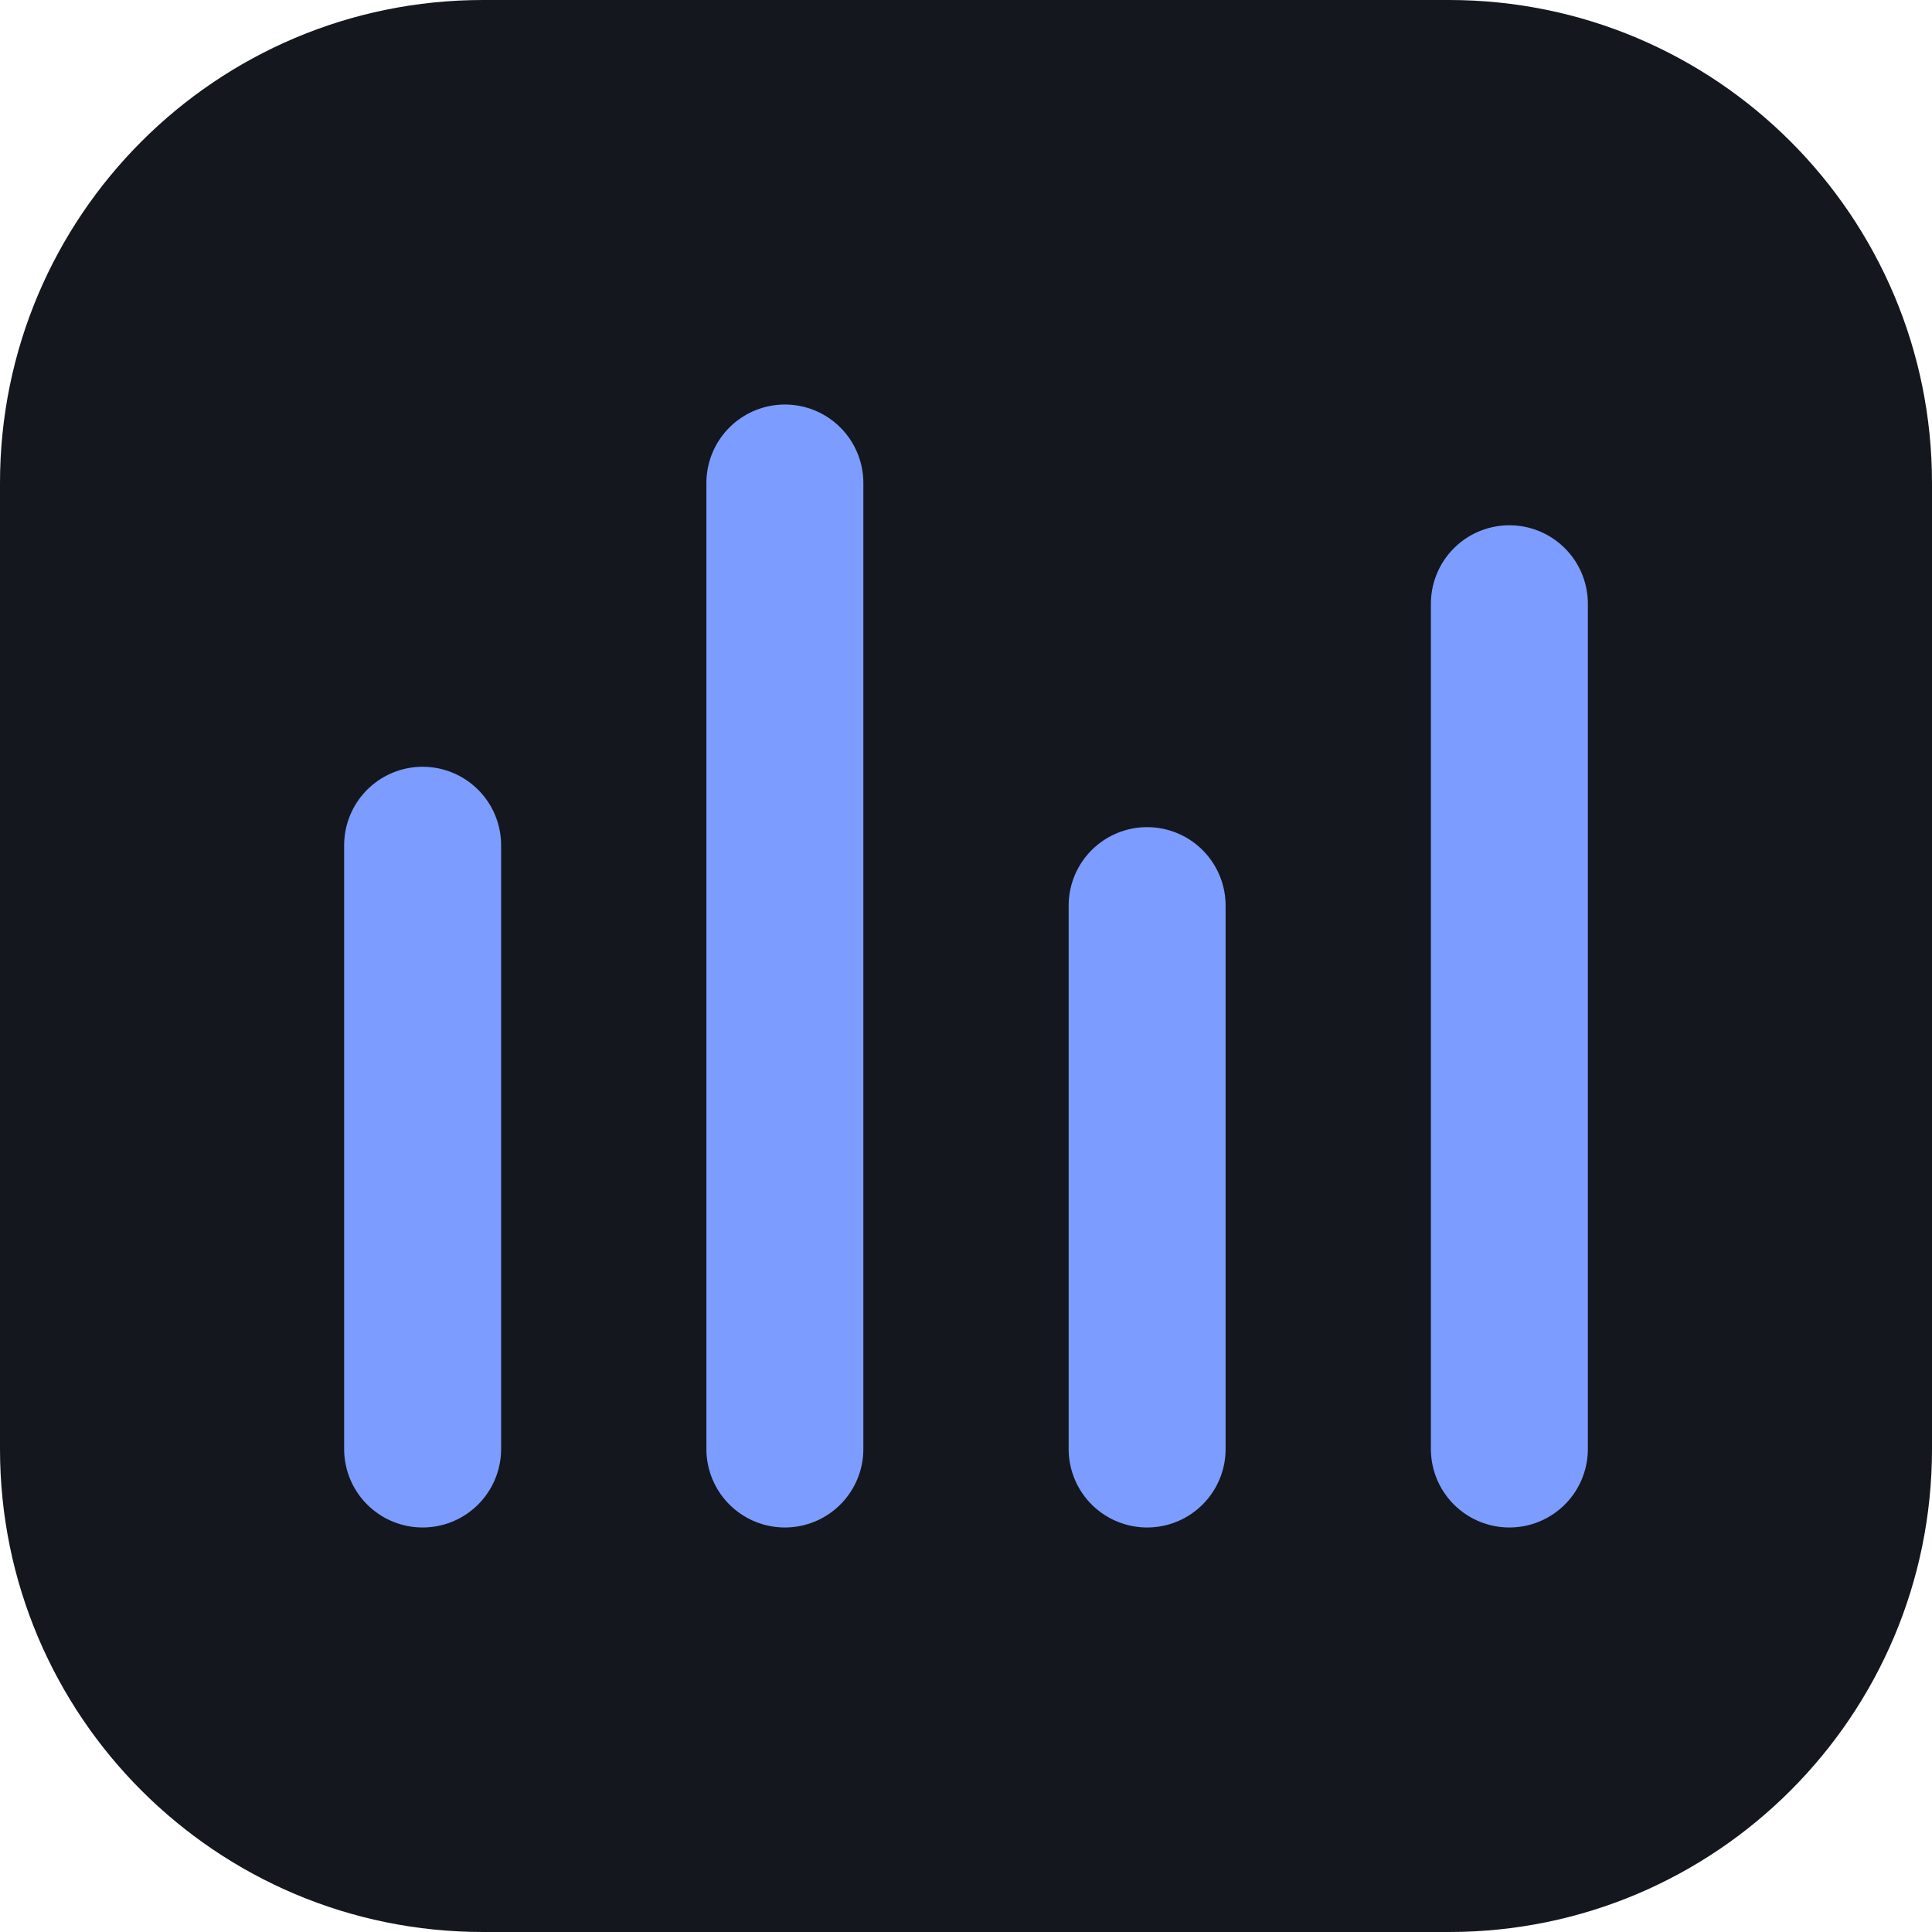
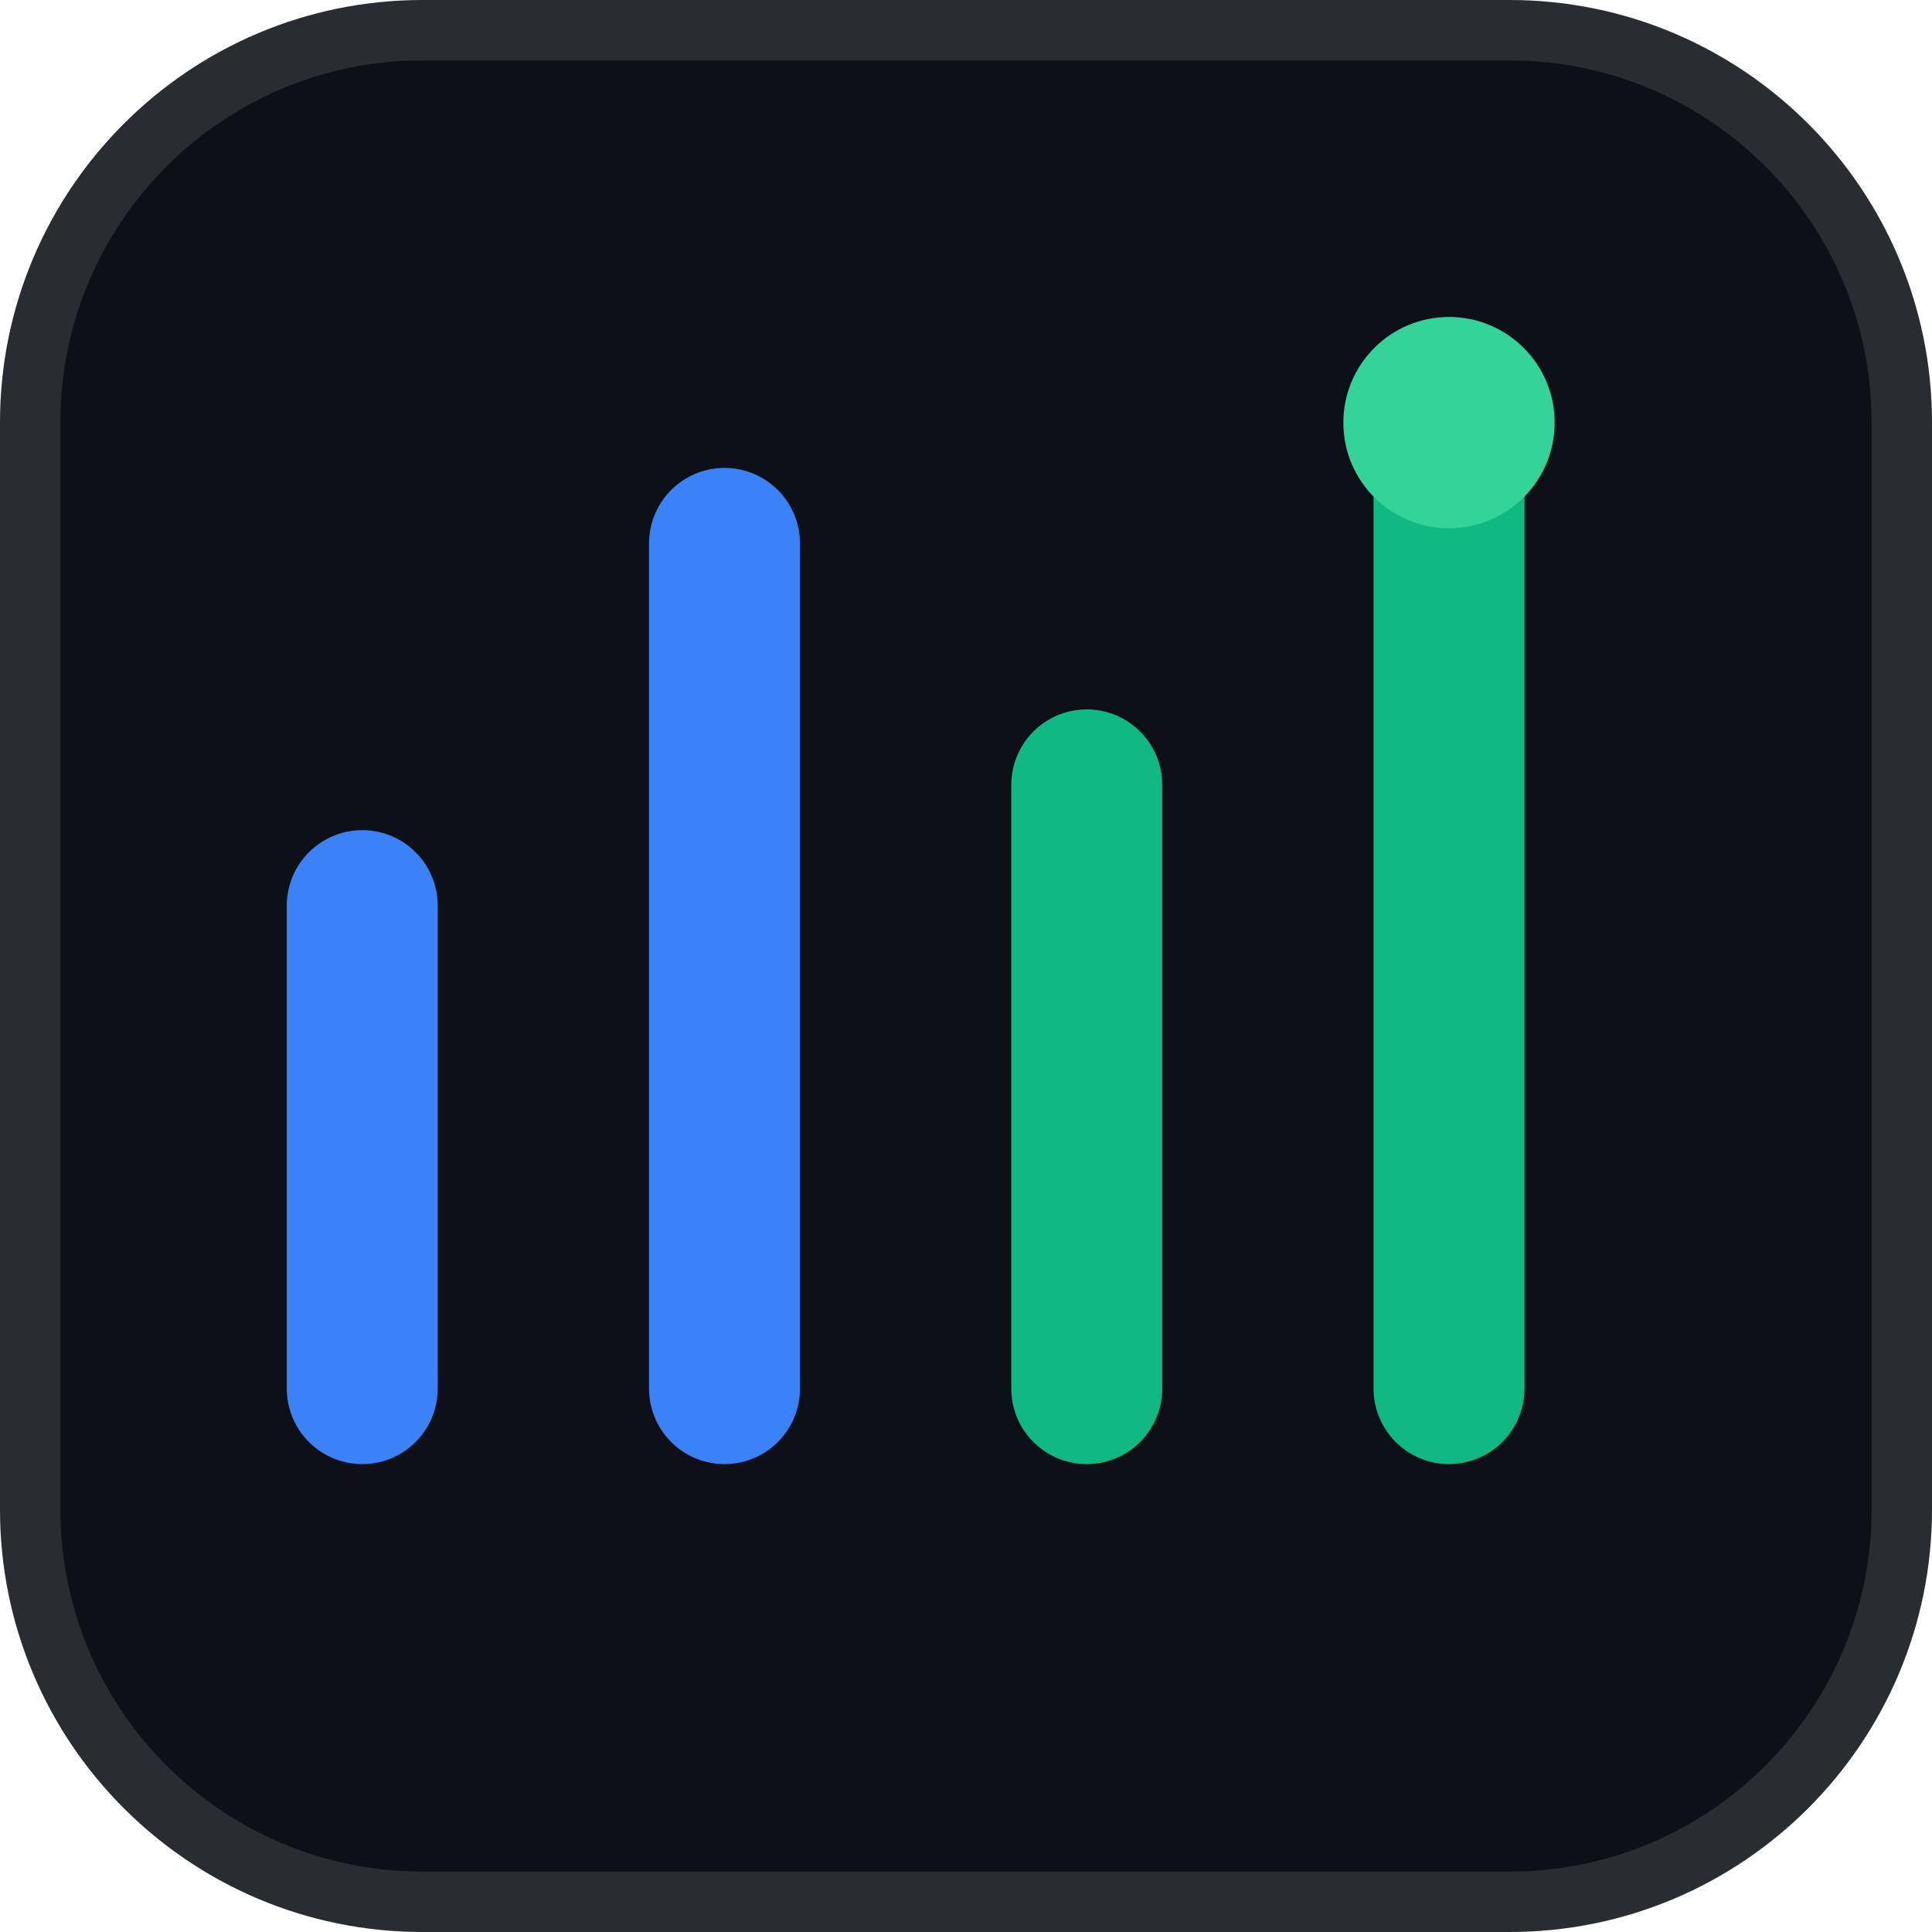
- <svg xmlns="http://www.w3.org/2000/svg" viewBox="0 0 32 32">
-   <rect width="32" height="32" rx="8" fill="#14171d" />
-   <g stroke="#7c9cff" stroke-width="2.6" stroke-linecap="round">
-     <path d="M7 24V14" />
-     <path d="M13 24V8" />
-     <path d="M19 24v-9" />
-     <path d="M25 24v-14" />
-   </g>
+ <svg xmlns="http://www.w3.org/2000/svg" viewBox="0 0 32 32" fill="none">
+   <rect width="32" height="32" rx="7" fill="#0d1117" />
+   <rect x="0.5" y="0.5" width="31" height="31" rx="6.5" stroke="rgba(255,255,255,0.12)" />
+   <path d="M6 23V15" stroke="#3b82f6" stroke-width="2.5" stroke-linecap="round" />
+   <path d="M12 23V9" stroke="#3b82f6" stroke-width="2.5" stroke-linecap="round" />
+   <path d="M18 23V13" stroke="#10b981" stroke-width="2.5" stroke-linecap="round" />
+   <path d="M24 23V7" stroke="#10b981" stroke-width="2.5" stroke-linecap="round" />
+   <circle cx="24" cy="7" r="1.75" fill="#34d399" />
</svg>
